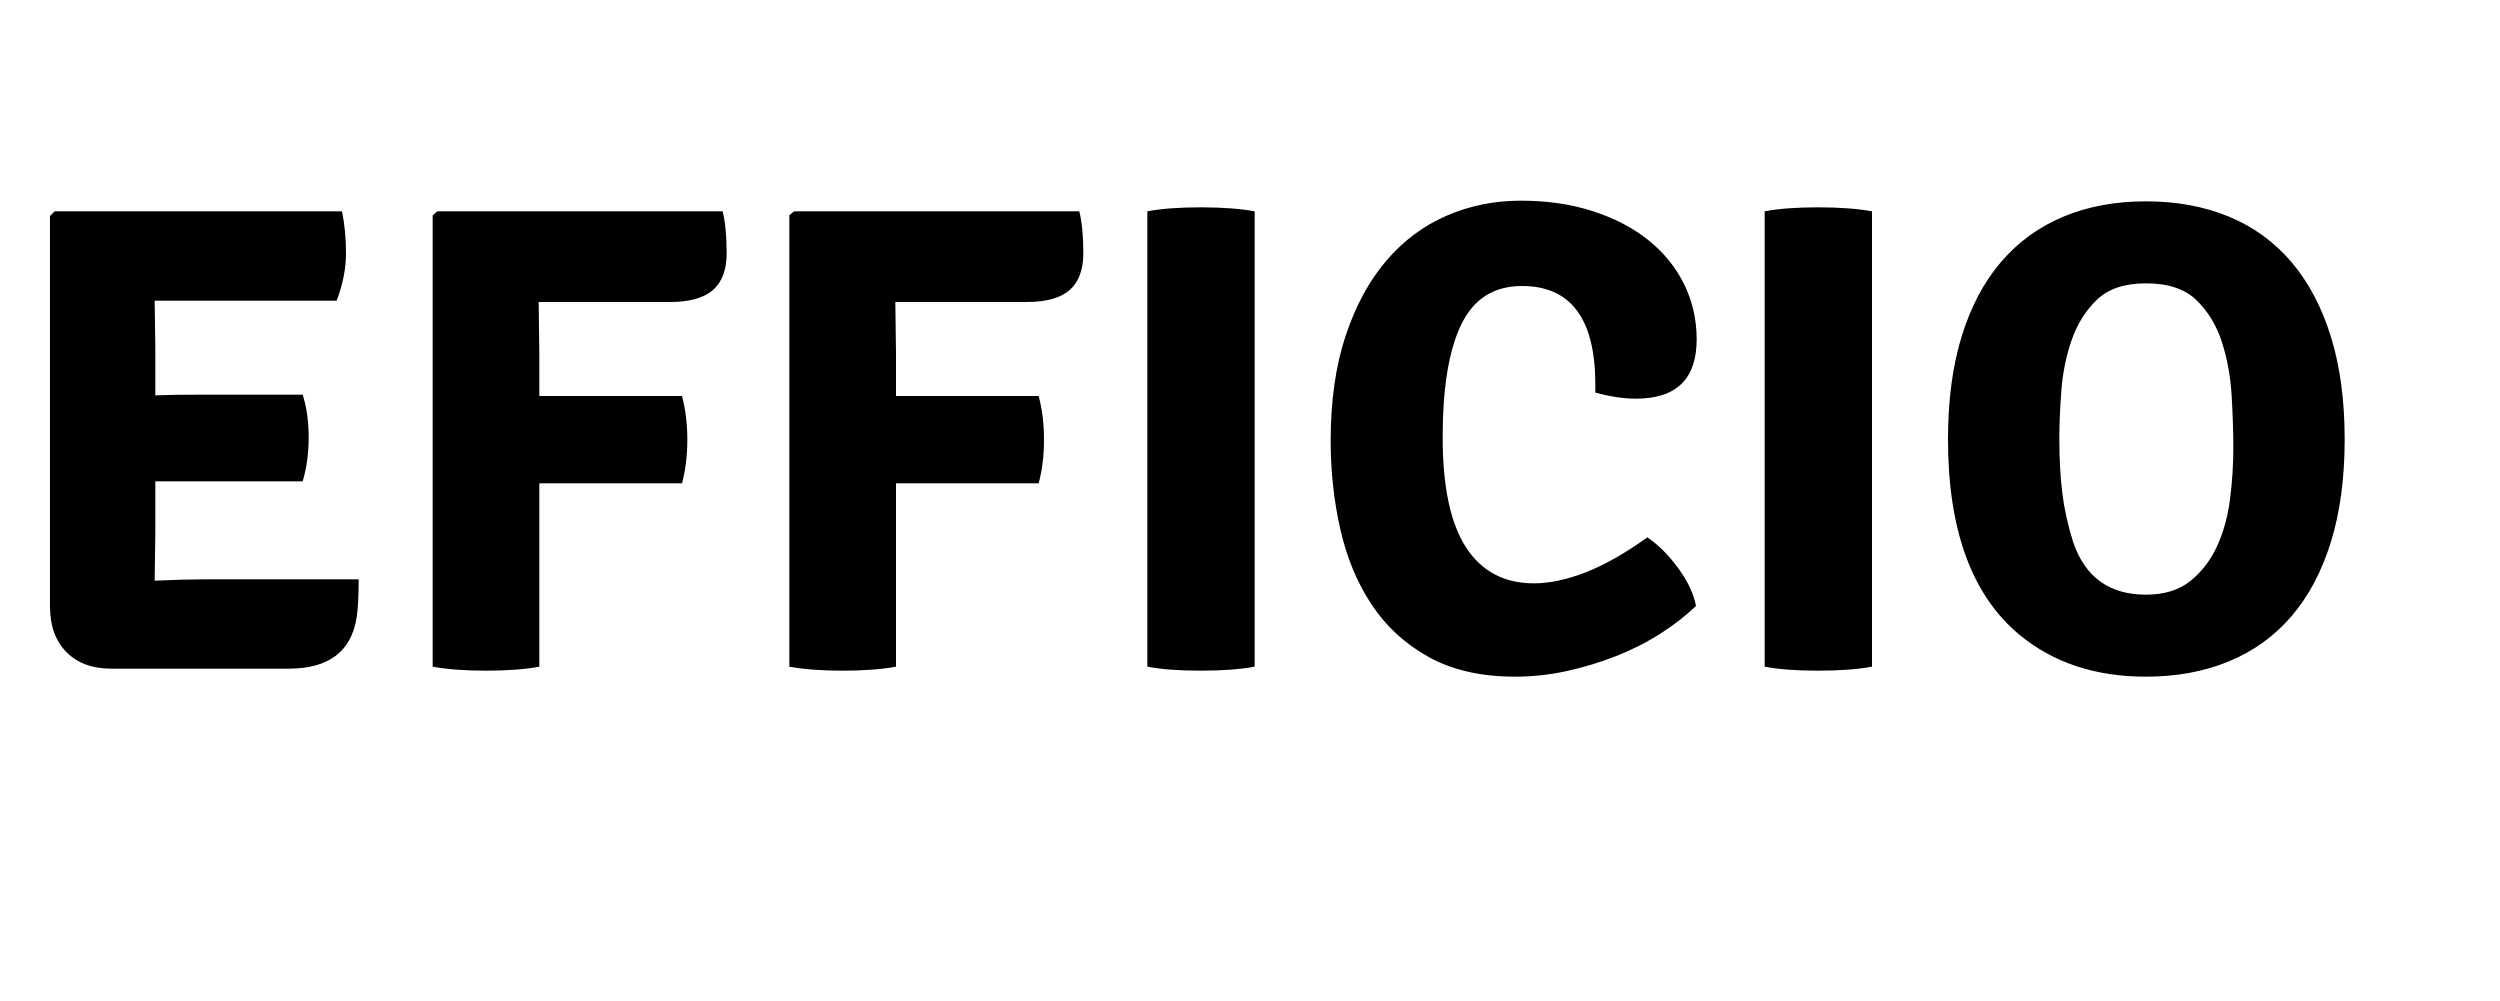
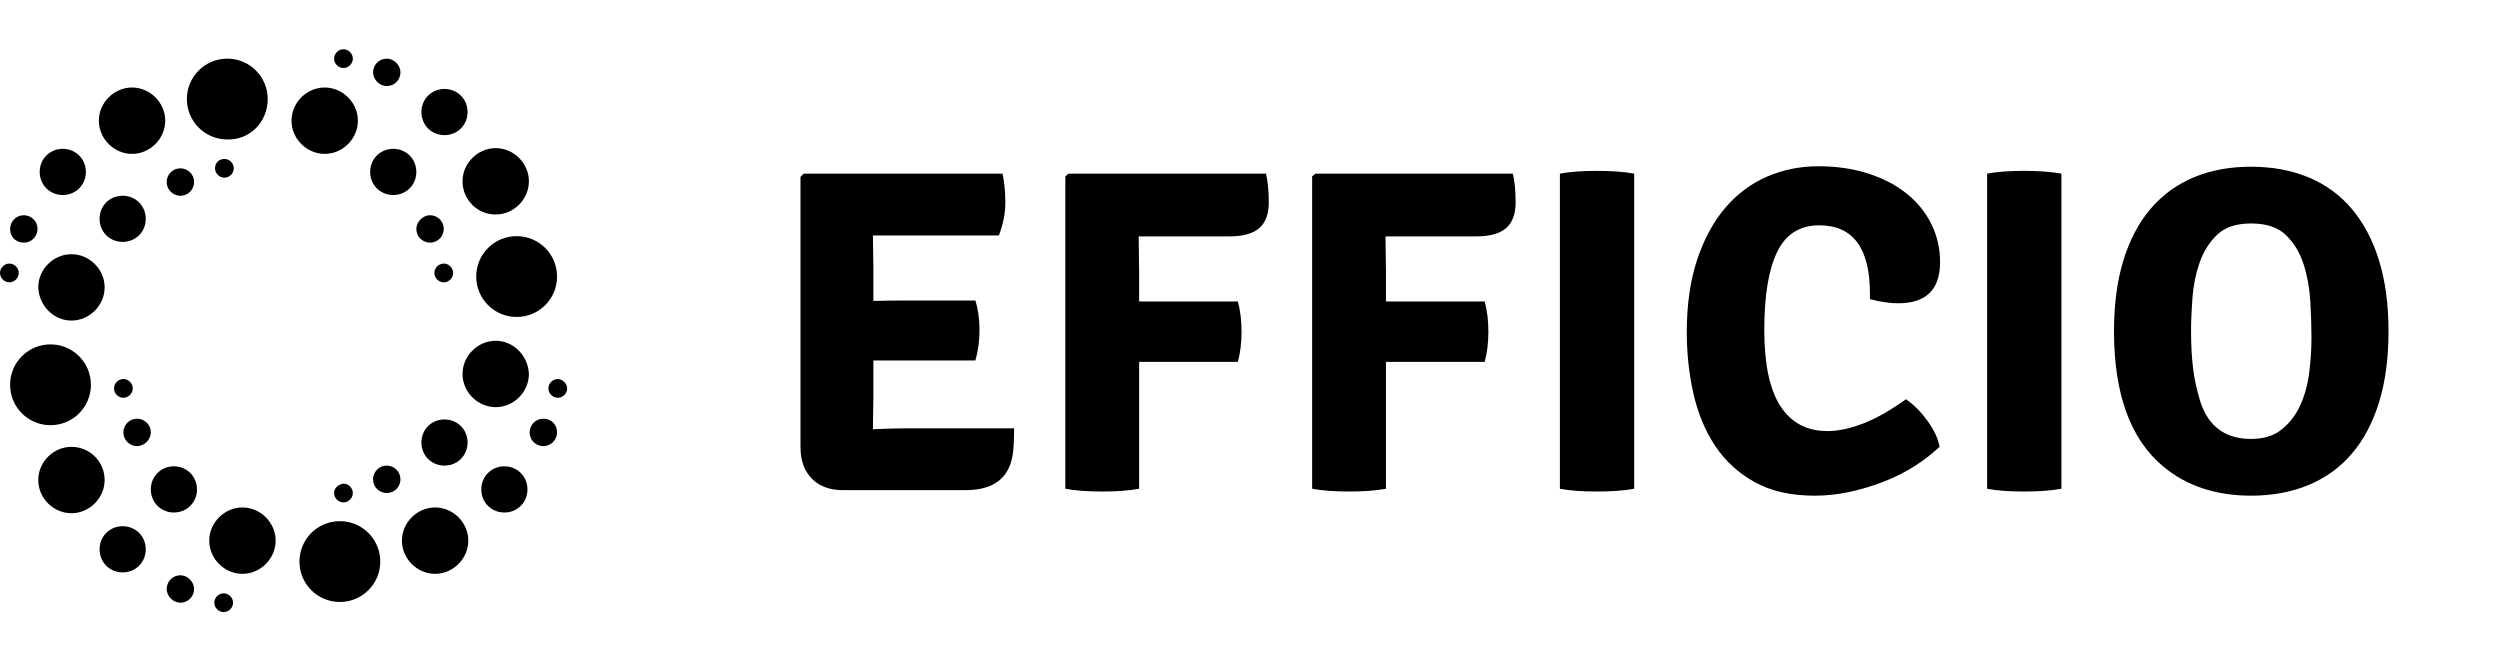
- <svg xmlns="http://www.w3.org/2000/svg" height="30" width="75">
-   <path d="M4.66 15.96 l-0.02 1.44 l0 0.02 q0.92 -0.04 1.48 -0.04 l4.64 0 q0 0.74 -0.06 1.14 q-0.24 1.54 -2.04 1.54 l-5.32 0 q-0.86 0 -1.35 -0.5 t-0.49 -1.36 l0 -11.72 l0.14 -0.14 l8.62 0 q0.12 0.58 0.12 1.26 t-0.28 1.42 l-5.46 0 l0.02 1.44 l0 1.4 q0.52 -0.02 1.36 -0.02 l3.06 0 q0.18 0.56 0.18 1.28 t-0.18 1.32 l-4.42 0 l0 1.52 z M16.16 9.06 l0.02 1.56 l0 1.26 l4.28 0 q0.16 0.6 0.16 1.31 t-0.16 1.31 l-4.28 0 l0 5.5 q-0.64 0.12 -1.6 0.12 t-1.6 -0.12 l0 -13.54 l0.14 -0.12 l8.56 0 q0.12 0.5 0.12 1.25 t-0.41 1.11 t-1.29 0.36 l-3.94 0 z M26.86 9.06 l0.02 1.56 l0 1.26 l4.28 0 q0.16 0.6 0.16 1.31 t-0.16 1.31 l-4.28 0 l0 5.5 q-0.64 0.12 -1.6 0.12 t-1.6 -0.12 l0 -13.54 l0.14 -0.12 l8.56 0 q0.12 0.5 0.12 1.25 t-0.41 1.11 t-1.29 0.36 l-3.94 0 z M34.42 20 l0 -13.66 q0.62 -0.12 1.6 -0.12 t1.62 0.12 l0 13.66 q-0.64 0.12 -1.62 0.12 t-1.6 -0.12 z M47.86 11.78 l0 -0.24 q0 -2.96 -2.2 -2.96 q-1.26 0 -1.82 1.15 t-0.56 3.39 q0 2.22 0.7 3.3 t2.04 1.08 q0.7 0 1.55 -0.33 t1.85 -1.05 q0.5 0.34 0.93 0.93 t0.53 1.13 q-0.46 0.44 -1.07 0.83 t-1.32 0.67 t-1.48 0.45 t-1.55 0.17 q-1.54 0 -2.6 -0.59 t-1.71 -1.57 t-0.94 -2.26 t-0.29 -2.66 q0 -1.8 0.45 -3.15 t1.22 -2.25 t1.81 -1.35 t2.22 -0.45 q1.2 0 2.18 0.32 t1.67 0.88 t1.06 1.32 t0.37 1.64 q0 1.78 -1.82 1.78 q-0.54 0 -1.22 -0.18 z M52.94 20 l0 -13.66 q0.62 -0.12 1.6 -0.12 t1.62 0.12 l0 13.66 q-0.64 0.12 -1.62 0.12 t-1.6 -0.12 z M62.2 16.28 q0.54 1.56 2.18 1.56 q0.82 0 1.33 -0.41 t0.8 -1.04 t0.39 -1.41 t0.1 -1.54 q0 -0.7 -0.05 -1.56 t-0.29 -1.61 t-0.76 -1.26 t-1.52 -0.51 q-0.96 0 -1.47 0.49 t-0.76 1.21 t-0.31 1.53 t-0.06 1.43 q0 0.92 0.09 1.64 t0.33 1.48 z M60.58 19.04 q-2.14 -1.78 -2.14 -5.86 q0 -1.76 0.41 -3.09 t1.18 -2.23 t1.87 -1.36 t2.48 -0.46 t2.49 0.46 t1.88 1.37 t1.18 2.24 t0.41 3.07 t-0.41 3.07 t-1.18 2.23 t-1.88 1.36 t-2.49 0.46 q-2.28 0 -3.8 -1.26 z" />
+ <svg xmlns="http://www.w3.org/2000/svg" width="465" height="121.404" viewBox="0 0 406 106" class="looka-1j8o68f">
+   <defs id="SvgjsDefs2369" />
+   <g id="SvgjsG2370" featurekey="symbolFeature-0" transform="matrix(1.171823,0,0,1.171823,-13.12441,-4.890049)">
+     <path d="M29.5,25.5c2.5,0,4.6-2.1,4.6-4.6s-2.1-4.6-4.6-4.6c-2.5,0-4.6,2.1-4.6,4.6S27,25.5,29.5,25.5z M27,58  c0,0.7,0.6,1.3,1.3,1.3c0.7,0,1.3-0.6,1.3-1.3s-0.6-1.3-1.3-1.3C27.6,56.7,27,57.3,27,58z M36.2,31.3c1.1,0,1.9-0.9,1.9-1.9  c0-1.1-0.9-1.9-1.9-1.9c-1.1,0-1.9,0.9-1.9,1.9C34.3,30.4,35.1,31.3,36.2,31.3z M21.1,48.6c2.5,0,4.6-2.1,4.6-4.6  c0-2.5-2.1-4.6-4.6-4.6s-4.6,2.1-4.6,4.6C16.6,46.5,18.6,48.6,21.1,48.6z M14.5,37.8c1.1,0,1.9-0.9,1.9-1.9c0-1.1-0.9-1.9-1.9-1.9  c-1.1,0-1.9,0.9-1.9,1.9C12.6,37,13.4,37.8,14.5,37.8z M13.8,42c0-0.7-0.6-1.3-1.3-1.3c-0.7,0-1.3,0.6-1.3,1.3s0.6,1.3,1.3,1.3  C13.2,43.3,13.8,42.7,13.8,42z M19.9,31.2c1.8,0,3.2-1.4,3.2-3.2s-1.4-3.2-3.2-3.2c-1.8,0-3.2,1.4-3.2,3.2S18.1,31.2,19.9,31.2z   M58.8,13.6c0.7,0,1.3-0.6,1.3-1.3c0-0.7-0.6-1.3-1.3-1.3c-0.7,0-1.3,0.6-1.3,1.3C57.5,13,58.1,13.6,58.8,13.6z M23.8,57.5  c0-3.1-2.5-5.6-5.6-5.6c-3.1,0-5.6,2.5-5.6,5.6s2.5,5.6,5.6,5.6C21.3,63.1,23.8,60.6,23.8,57.5z M79.9,33.9c2.5,0,4.6-2.1,4.6-4.6  s-2.1-4.6-4.6-4.6s-4.6,2.1-4.6,4.6S77.3,33.9,79.9,33.9z M69.6,65.5c0,1.8,1.4,3.2,3.2,3.2c1.8,0,3.2-1.4,3.2-3.2s-1.4-3.2-3.2-3.2  C71,62.3,69.6,63.7,69.6,65.5z M72.8,22.9c1.8,0,3.2-1.4,3.2-3.2c0-1.8-1.4-3.2-3.2-3.2c-1.8,0-3.2,1.4-3.2,3.2  C69.6,21.5,71,22.9,72.8,22.9z M65.7,31.2c1.8,0,3.2-1.4,3.2-3.2s-1.4-3.2-3.2-3.2c-1.8,0-3.2,1.4-3.2,3.2S63.9,31.2,65.7,31.2z   M77.2,42.5c0,3.1,2.5,5.6,5.6,5.6c3.1,0,5.6-2.5,5.6-5.6s-2.5-5.6-5.6-5.6C79.7,36.9,77.2,39.4,77.2,42.5z M74,42  c0-0.7-0.6-1.3-1.3-1.3c-0.7,0-1.3,0.6-1.3,1.3s0.6,1.3,1.3,1.3C73.4,43.3,74,42.7,74,42z M64.8,16.1c1.1,0,1.9-0.9,1.9-1.9  s-0.9-1.9-1.9-1.9c-1.1,0-1.9,0.9-1.9,1.9S63.8,16.1,64.8,16.1z M70.8,37.8c1.1,0,1.9-0.9,1.9-1.9c0-1.1-0.9-1.9-1.9-1.9  s-1.9,0.9-1.9,1.9C68.9,37,69.8,37.8,70.8,37.8z M31.4,34.5c0-1.8-1.4-3.2-3.2-3.2c-1.8,0-3.2,1.4-3.2,3.2s1.4,3.2,3.2,3.2  C30,37.7,31.4,36.3,31.4,34.5z M64.8,68.7c-1.1,0-1.9,0.9-1.9,1.9c0,1.1,0.9,1.9,1.9,1.9c1.1,0,1.9-0.9,1.9-1.9  C66.7,69.6,65.9,68.7,64.8,68.7z M58.3,76.4c-3.1,0-5.6,2.5-5.6,5.6s2.5,5.6,5.6,5.6c3.1,0,5.6-2.5,5.6-5.6S61.4,76.4,58.3,76.4z   M71.5,74.5c-2.5,0-4.6,2.1-4.6,4.6s2.1,4.6,4.6,4.6c2.5,0,4.6-2.1,4.6-4.6S74,74.5,71.5,74.5z M57.5,72.5c0,0.7,0.6,1.3,1.3,1.3  c0.7,0,1.3-0.6,1.3-1.3c0-0.7-0.6-1.3-1.3-1.3C58.1,71.3,57.5,71.8,57.5,72.5z M88.5,56.7c-0.7,0-1.3,0.6-1.3,1.3s0.6,1.3,1.3,1.3  c0.7,0,1.3-0.6,1.3-1.3S89.1,56.7,88.5,56.7z M86.5,62.2c-1.1,0-1.9,0.9-1.9,1.9c0,1.1,0.9,1.9,1.9,1.9c1.1,0,1.9-0.9,1.9-1.9  C88.4,63,87.6,62.2,86.5,62.2z M56.2,25.5c2.5,0,4.6-2.1,4.6-4.6s-2.1-4.6-4.6-4.6s-4.6,2.1-4.6,4.6S53.7,25.5,56.2,25.5z   M79.9,51.4c-2.5,0-4.6,2.1-4.6,4.6c0,2.5,2.1,4.6,4.6,4.6s4.6-2.1,4.6-4.6C84.4,53.5,82.4,51.4,79.9,51.4z M21.1,66.1  c-2.5,0-4.6,2.1-4.6,4.6s2.1,4.6,4.6,4.6s4.6-2.1,4.6-4.6S23.7,66.1,21.1,66.1z M81.1,68.8c-1.8,0-3.2,1.4-3.2,3.2s1.4,3.2,3.2,3.2  c1.8,0,3.2-1.4,3.2-3.2S82.9,68.8,81.1,68.8z M30.2,62.2c-1.1,0-1.9,0.9-1.9,1.9c0,1.1,0.9,1.9,1.9,1.9s1.9-0.9,1.9-1.9  C32.1,63,31.2,62.2,30.2,62.2z M35.3,68.8c-1.8,0-3.2,1.4-3.2,3.2s1.4,3.2,3.2,3.2c1.8,0,3.2-1.4,3.2-3.2S37.1,68.8,35.3,68.8z   M36.2,83.9c-1.1,0-1.9,0.9-1.9,1.9s0.9,1.9,1.9,1.9c1.1,0,1.9-0.9,1.9-1.9S37.2,83.9,36.2,83.9z M28.2,77.1c-1.8,0-3.2,1.4-3.2,3.2  c0,1.8,1.4,3.2,3.2,3.2c1.8,0,3.2-1.4,3.2-3.2C31.4,78.5,30,77.1,28.2,77.1z M41,27.5c0,0.7,0.6,1.3,1.3,1.3c0.7,0,1.3-0.6,1.3-1.3  c0-0.7-0.6-1.3-1.3-1.3C41.5,26.2,41,26.8,41,27.5z M48.3,17.9c0-3.1-2.5-5.6-5.6-5.6c-3.1,0-5.6,2.5-5.6,5.6s2.5,5.6,5.6,5.6  C45.8,23.6,48.3,21.1,48.3,17.9z M42.2,86.4c-0.7,0-1.3,0.6-1.3,1.3c0,0.7,0.6,1.3,1.3,1.3c0.7,0,1.3-0.6,1.3-1.3  C43.5,87,42.9,86.4,42.2,86.4z M44.8,74.5c-2.5,0-4.6,2.1-4.6,4.6s2.1,4.6,4.6,4.6s4.6-2.1,4.6-4.6S47.3,74.5,44.8,74.5z" />
+   </g>
+   <g id="SvgjsG2371" featurekey="textGroupContainer" transform="matrix(1,0,0,1,405,0)" fill="#000000">
+     <rect y="0" height="1" width="1" opacity="0" />
+   </g>
+   <g id="SvgjsG2372" featurekey="vMvB0T-0" transform="matrix(3.746292,0,0,3.746292,124.3806,4.447317)">
+     <path d="M4.66 15.96 l-0.02 1.44 l0 0.02 q0.92 -0.04 1.48 -0.04 l4.64 0 q0 0.74 -0.06 1.14 q-0.24 1.54 -2.04 1.54 l-5.32 0 q-0.86 0 -1.35 -0.5 t-0.49 -1.36 l0 -11.72 l0.14 -0.14 l8.62 0 q0.12 0.58 0.12 1.26 t-0.28 1.42 l-5.46 0 l0.02 1.44 l0 1.4 q0.52 -0.02 1.36 -0.02 l3.06 0 q0.18 0.56 0.18 1.28 t-0.18 1.32 l-4.42 0 l0 1.52 z M16.16 9.06 l0.02 1.56 l0 1.26 l4.28 0 q0.16 0.6 0.16 1.31 t-0.16 1.31 l-4.28 0 l0 5.5 q-0.64 0.12 -1.6 0.12 t-1.6 -0.12 l0 -13.54 l0.14 -0.12 l8.56 0 q0.12 0.5 0.12 1.25 t-0.41 1.11 t-1.29 0.36 l-3.94 0 z M26.86 9.06 l0.02 1.56 l0 1.26 l4.28 0 q0.16 0.6 0.16 1.31 t-0.16 1.31 l-4.28 0 l0 5.5 q-0.64 0.12 -1.6 0.12 t-1.6 -0.12 l0 -13.54 l0.14 -0.12 l8.56 0 q0.12 0.5 0.12 1.25 t-0.41 1.11 t-1.29 0.36 l-3.94 0 z M34.42 20 l0 -13.66 q0.62 -0.12 1.6 -0.12 t1.62 0.12 l0 13.66 q-0.64 0.12 -1.62 0.12 t-1.6 -0.12 z M47.86 11.78 l0 -0.24 q0 -2.96 -2.2 -2.96 q-1.26 0 -1.82 1.15 t-0.56 3.39 q0 2.22 0.7 3.3 t2.04 1.08 q0.7 0 1.55 -0.33 t1.85 -1.05 q0.5 0.34 0.93 0.93 t0.53 1.13 q-0.46 0.44 -1.07 0.83 t-1.32 0.67 t-1.48 0.45 t-1.55 0.17 q-1.54 0 -2.6 -0.59 t-1.71 -1.57 t-0.94 -2.26 t-0.29 -2.66 q0 -1.8 0.45 -3.15 t1.22 -2.25 t1.81 -1.35 t2.22 -0.45 q1.2 0 2.18 0.32 t1.67 0.88 t1.06 1.32 t0.37 1.64 q0 1.78 -1.82 1.78 q-0.54 0 -1.22 -0.18 z M52.94 20 l0 -13.66 q0.62 -0.12 1.6 -0.12 t1.62 0.12 l0 13.66 q-0.64 0.12 -1.62 0.12 t-1.6 -0.12 z M62.2 16.28 q0.54 1.56 2.18 1.56 q0.82 0 1.33 -0.41 t0.8 -1.04 t0.39 -1.41 t0.1 -1.54 q0 -0.7 -0.05 -1.56 t-0.29 -1.61 t-0.76 -1.26 t-1.52 -0.51 q-0.96 0 -1.47 0.49 t-0.76 1.21 t-0.31 1.53 t-0.06 1.43 q0 0.92 0.09 1.64 t0.33 1.48 z M60.58 19.04 q-2.14 -1.78 -2.14 -5.86 q0 -1.76 0.41 -3.09 t1.18 -2.23 t1.87 -1.36 t2.48 -0.46 t2.49 0.46 t1.88 1.37 t1.18 2.24 t0.41 3.07 t-0.41 3.07 t-1.18 2.23 t-1.88 1.36 t-2.49 0.46 q-2.28 0 -3.8 -1.26 z" />
+   </g>
</svg>
